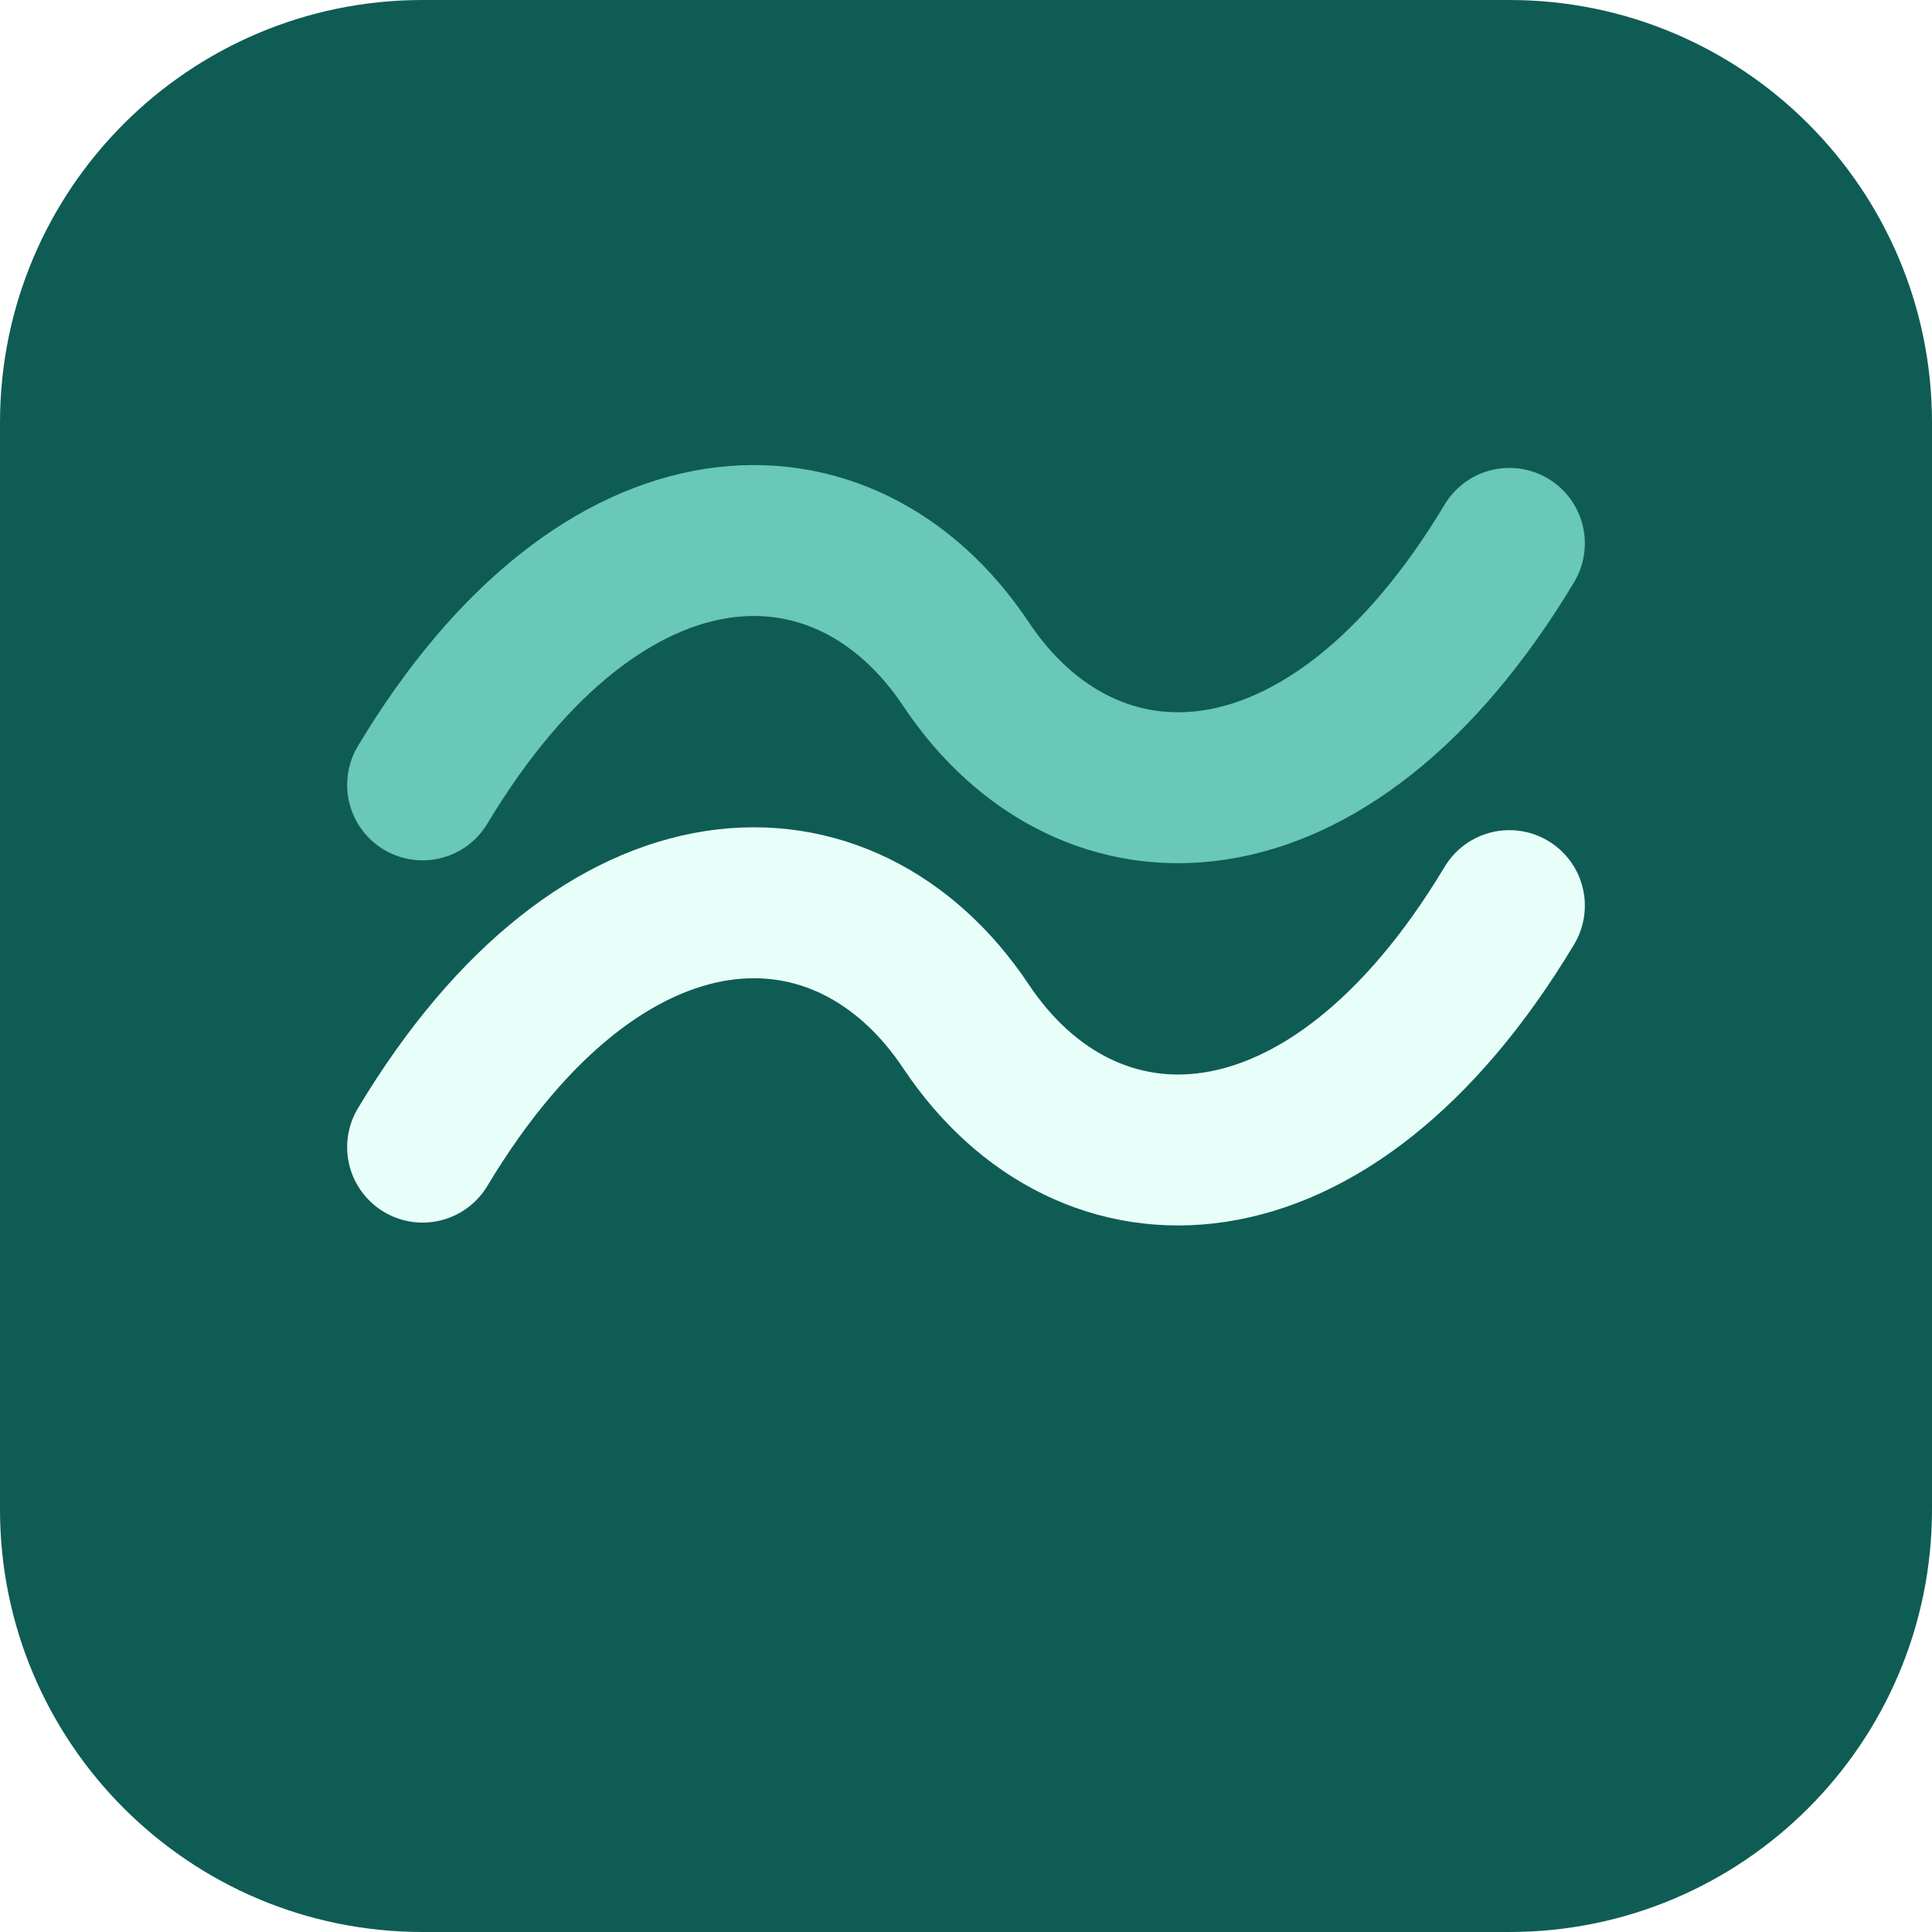
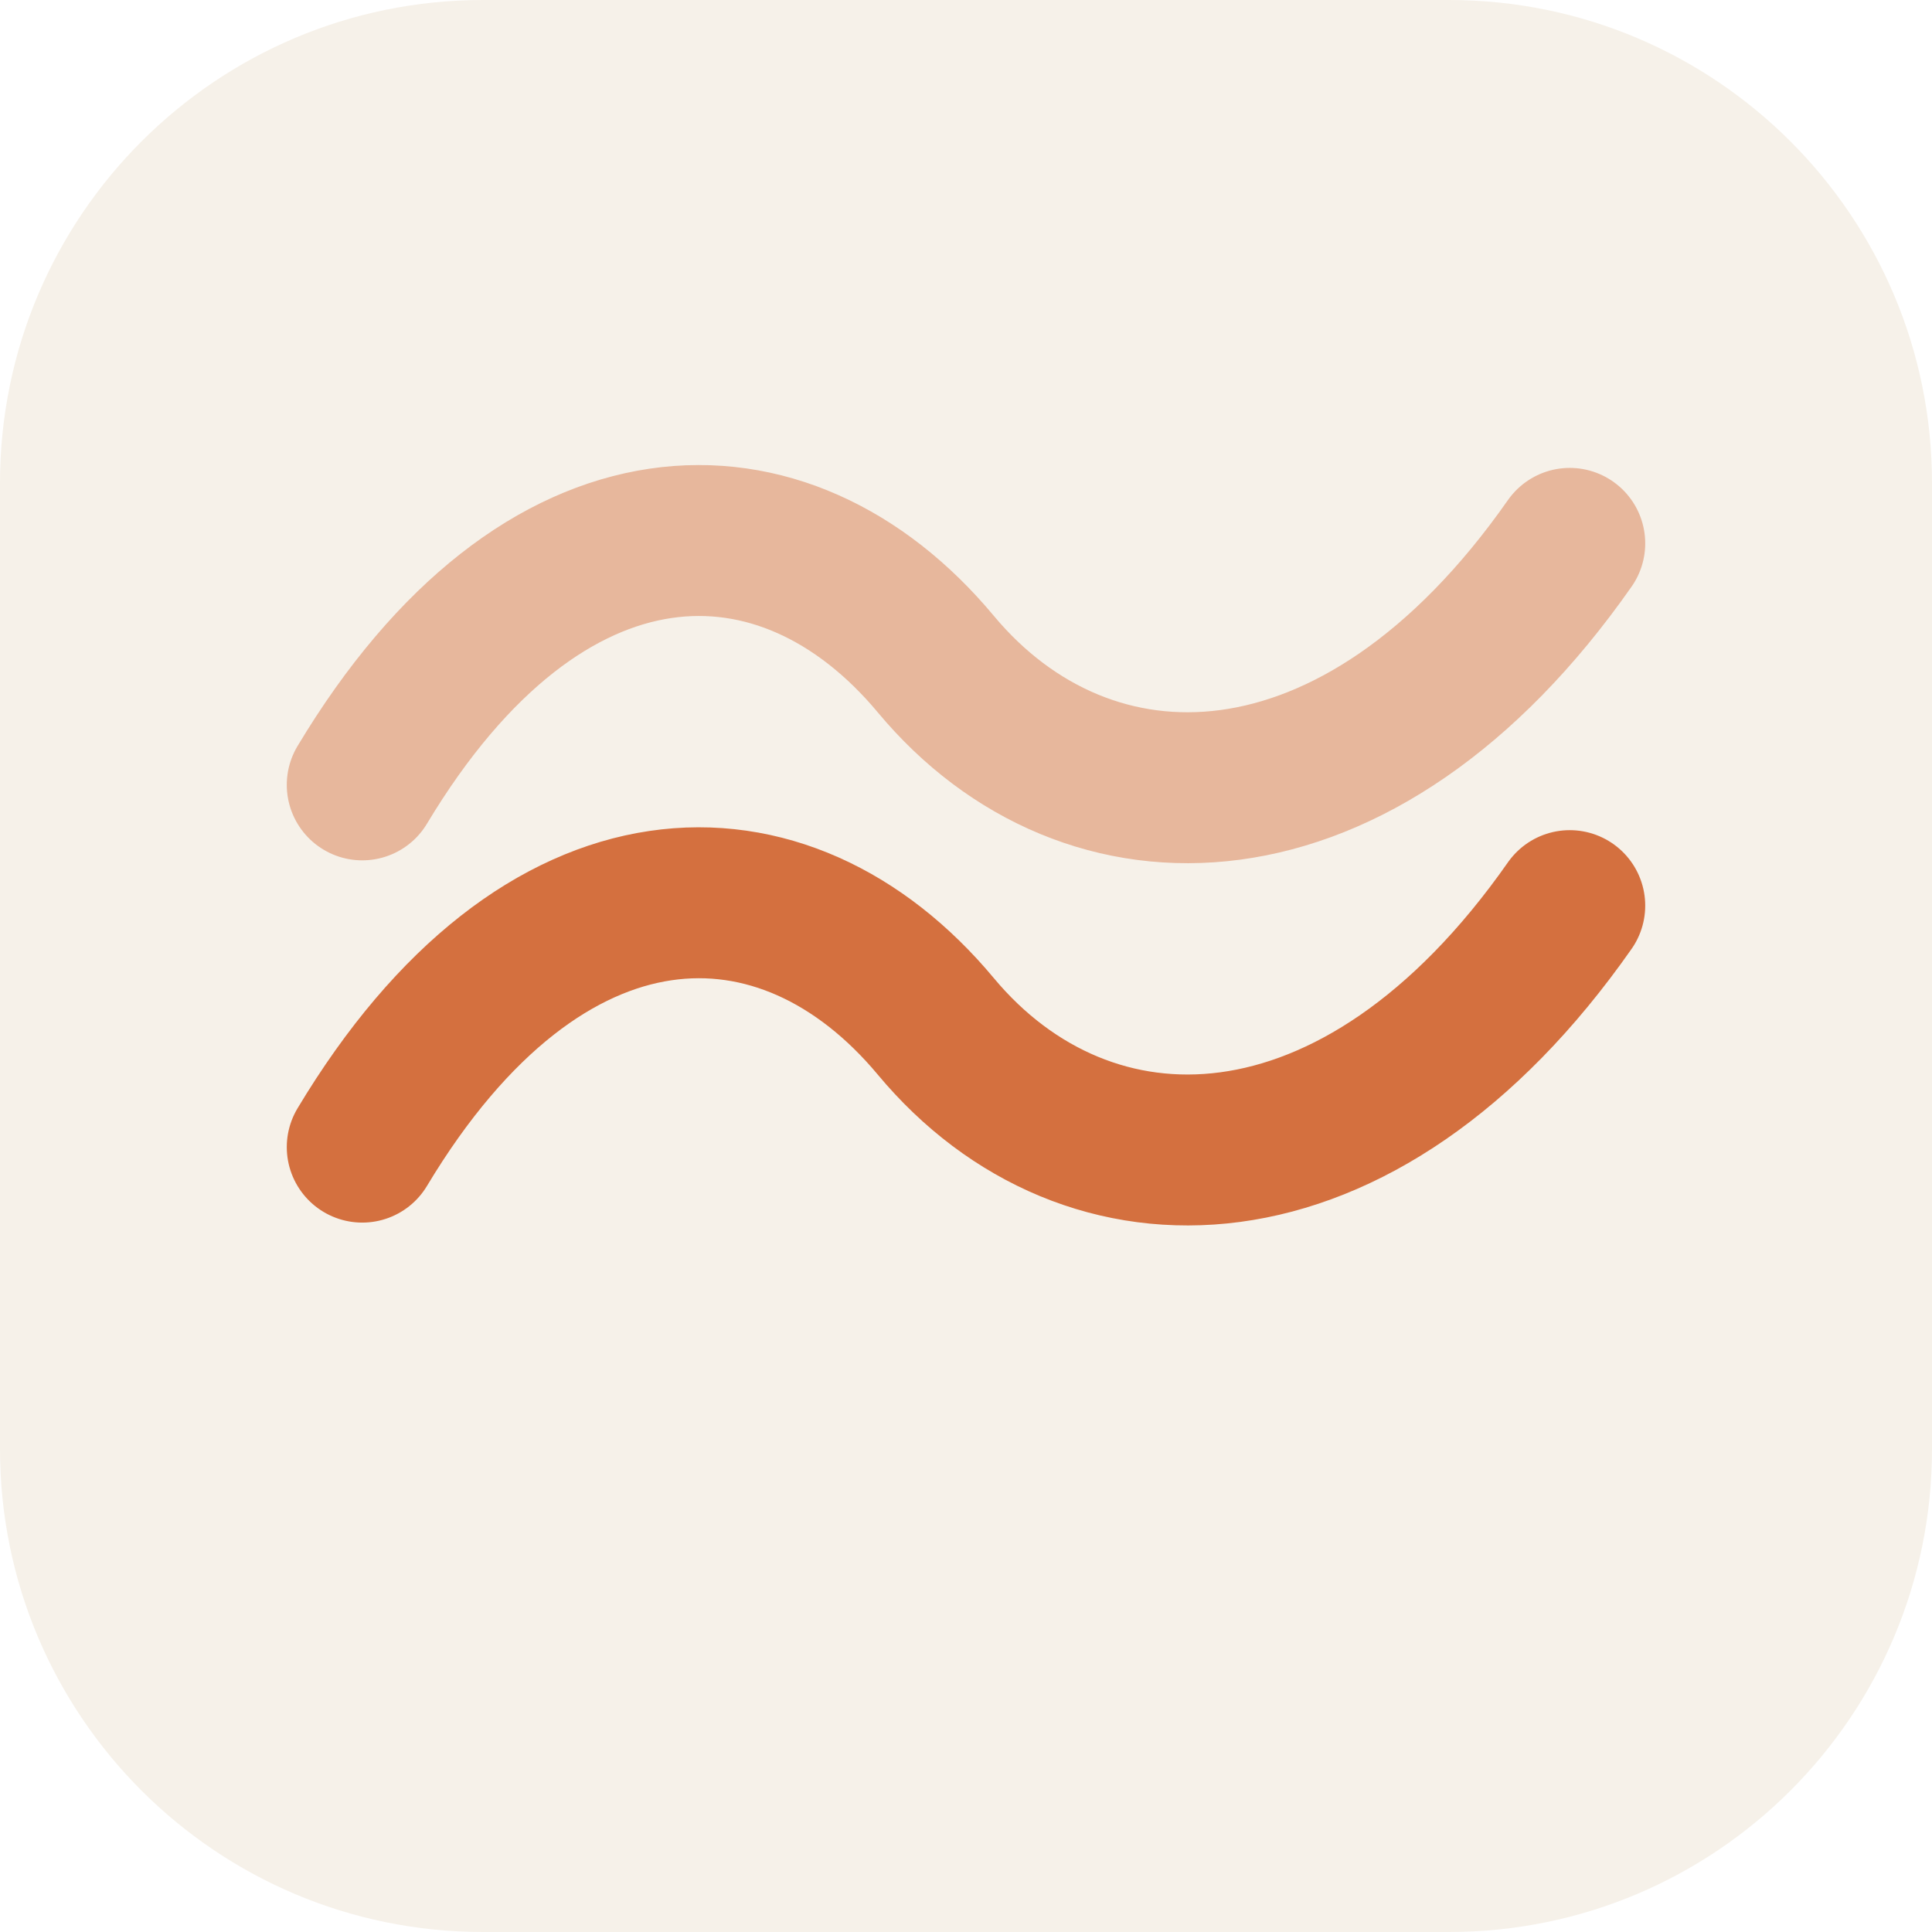
<svg xmlns="http://www.w3.org/2000/svg" viewBox="0 0 64 64">
-   <rect width="64" height="64" rx="14" fill="#0f5c55" />
-   <path d="M14 38c6-10 14-10 18-4s12 6 18-4" fill="none" stroke="#e8fff9" stroke-width="5" stroke-linecap="round" />
-   <path d="M14 26c6-10 14-10 18-4s12 6 18-4" fill="none" stroke="#7fe3cf" stroke-width="5" stroke-linecap="round" opacity=".8" />
+   <rect width="64" height="64" rx="16" fill="#f6f1e9" />
+   <path d="M12 38c6-10 14-10 19-4s14 6 21-4" fill="none" stroke="#d4703f" stroke-width="5" stroke-linecap="round" />
+   <path d="M12 26c6-10 14-10 19-4s14 6 21-4" fill="none" stroke="#d4703f" stroke-width="5" stroke-linecap="round" opacity=".45" />
</svg>
